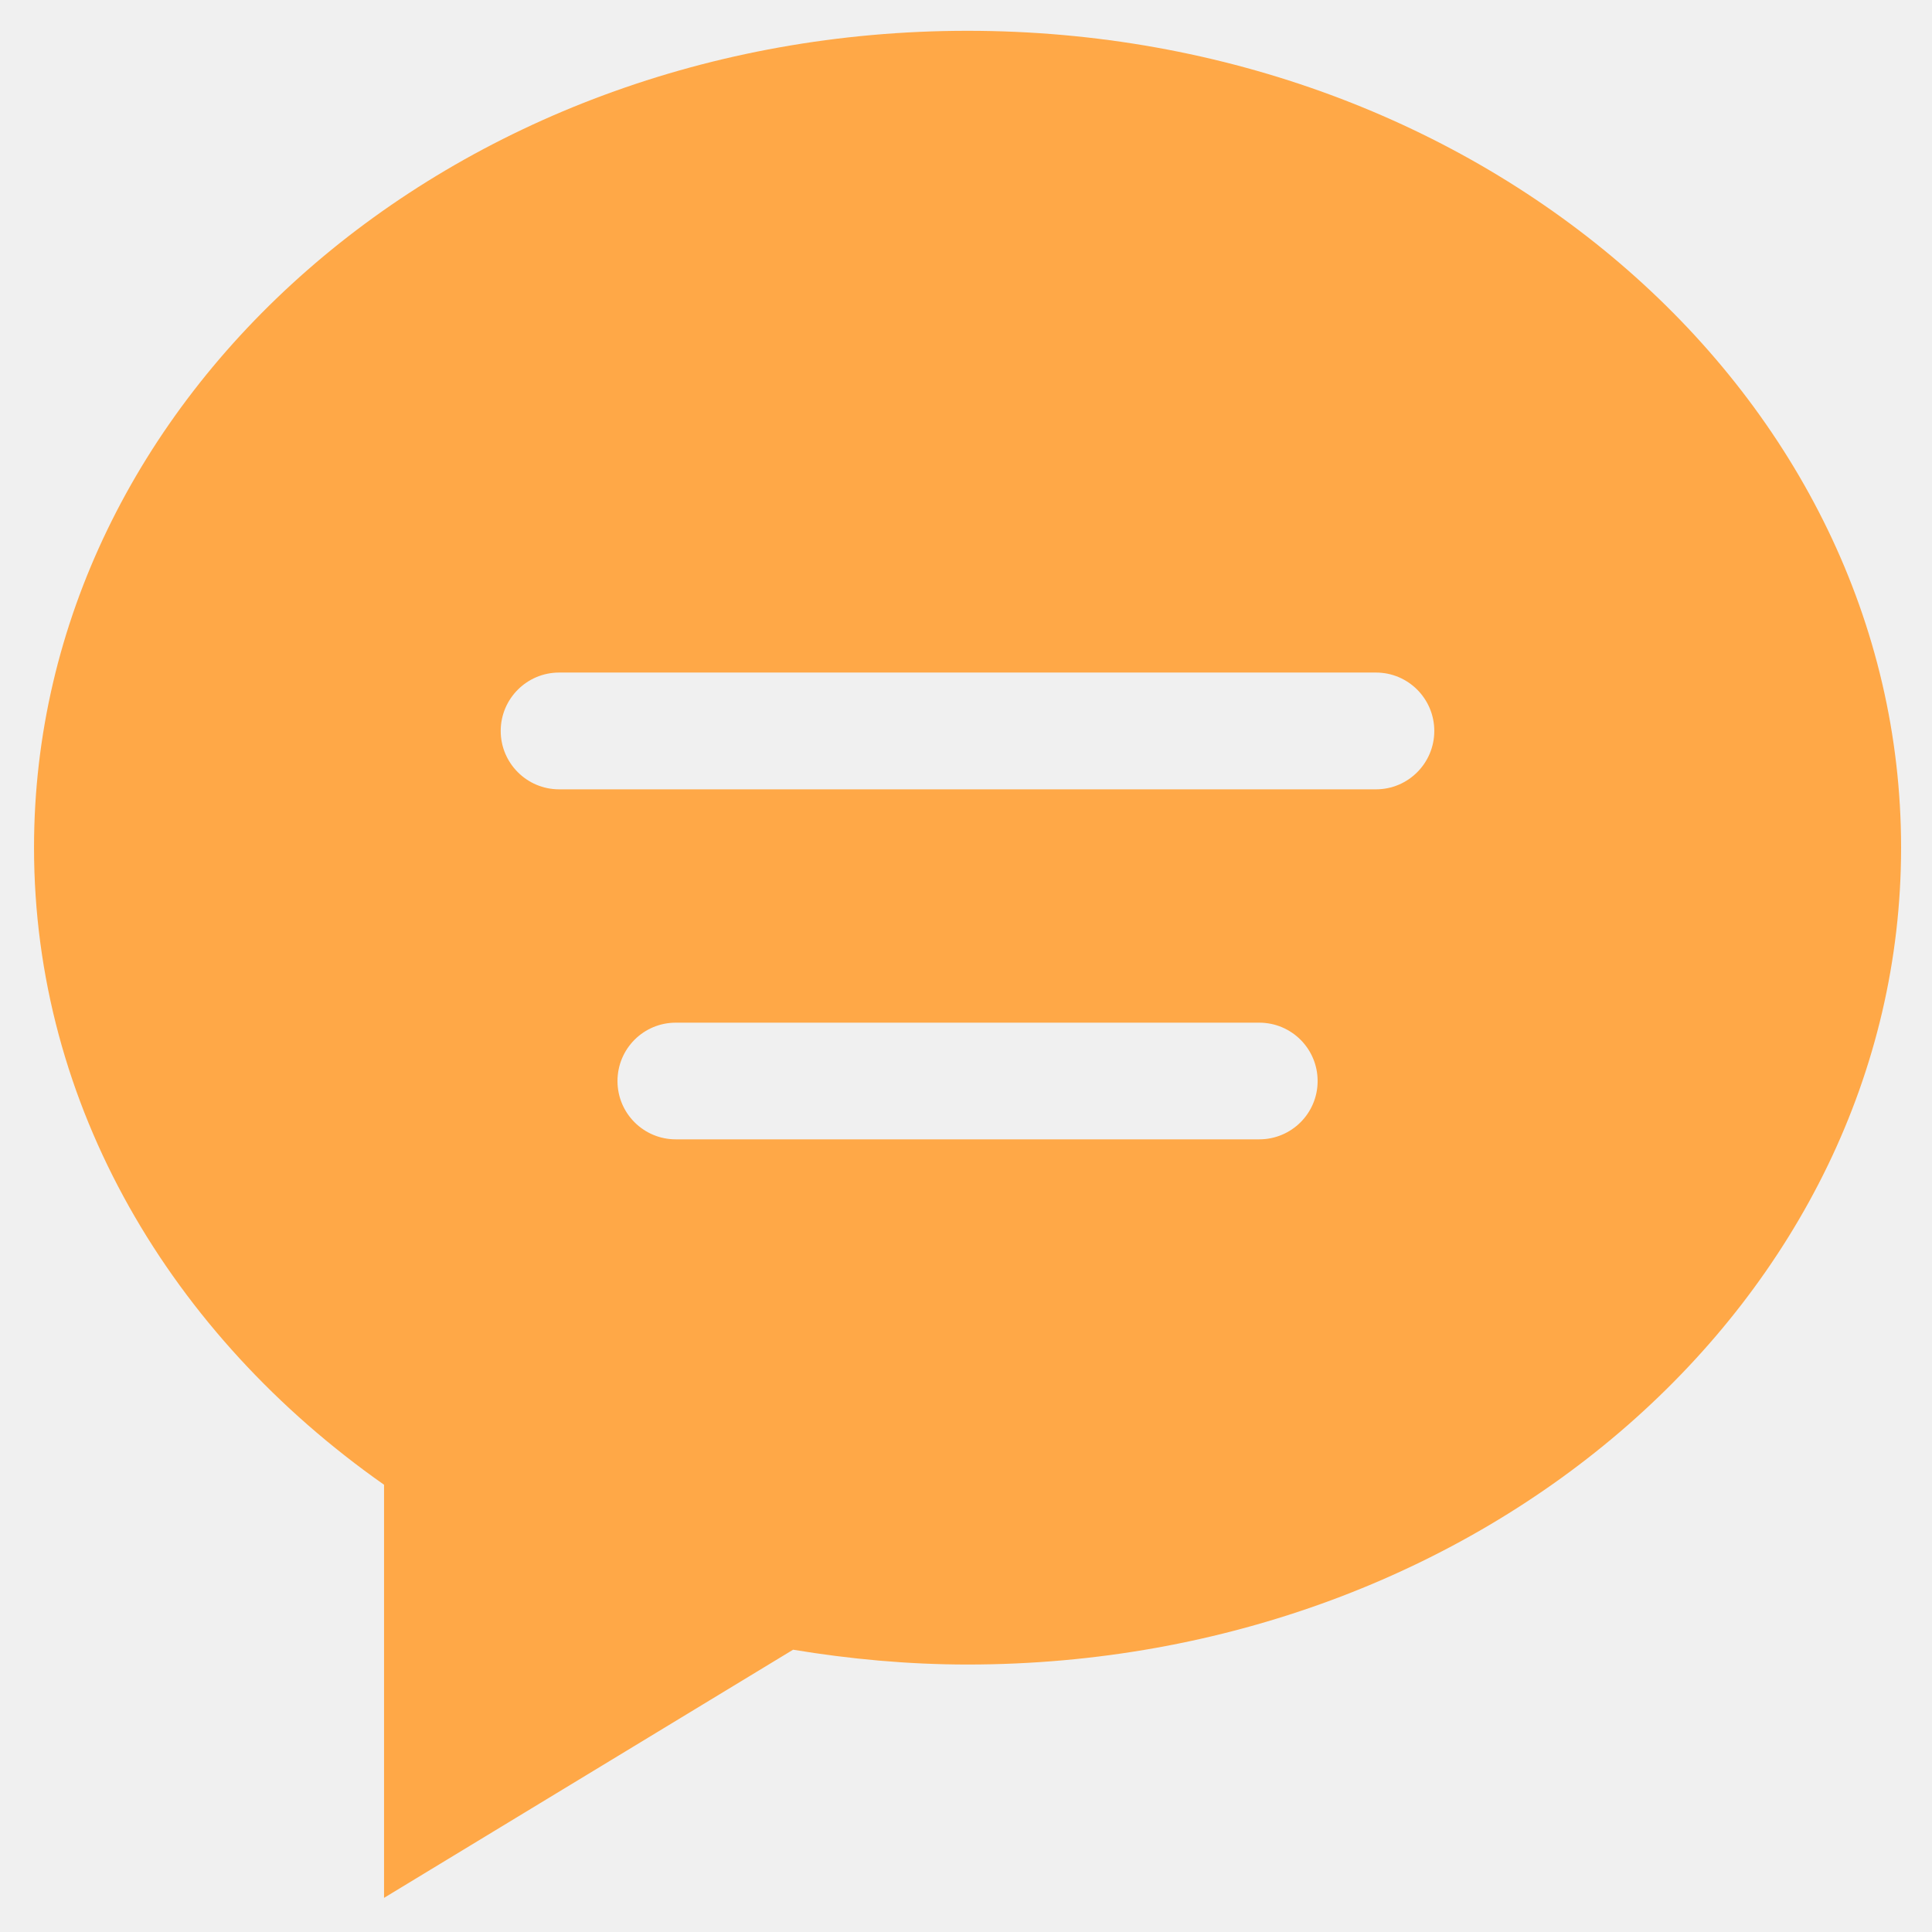
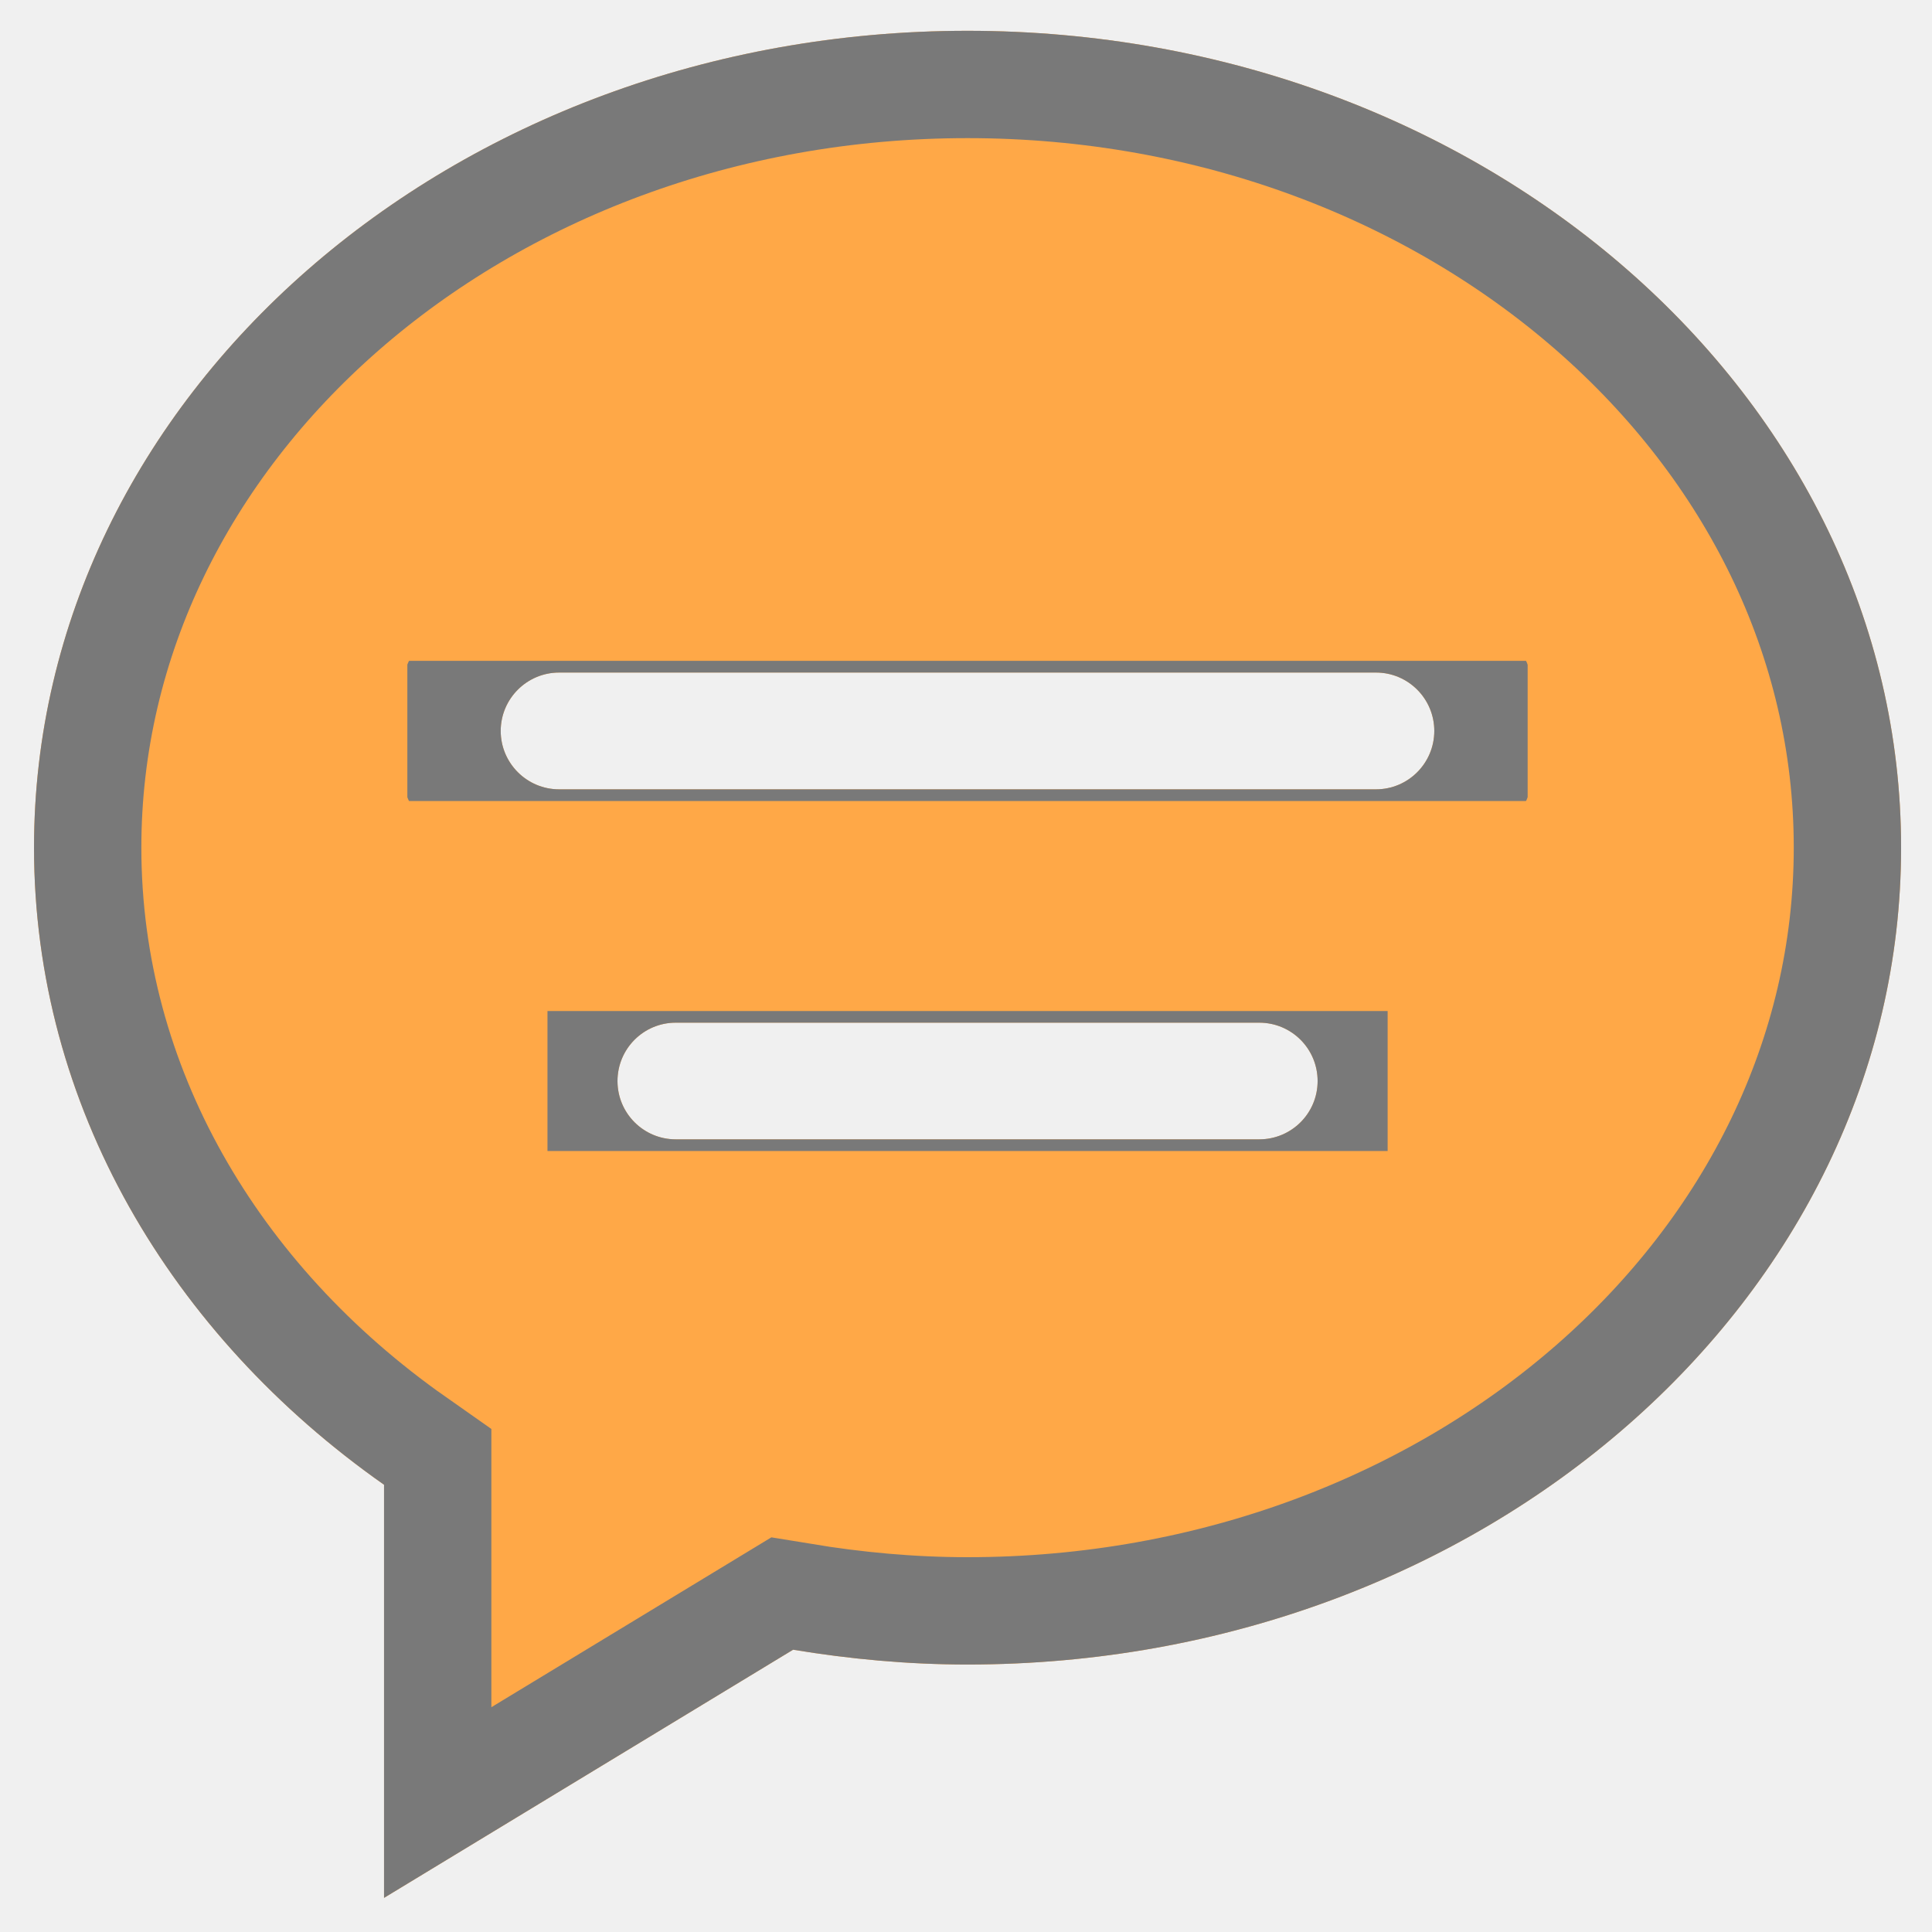
<svg xmlns="http://www.w3.org/2000/svg" version="1.1" width="18px" height="18px">
+   <defs>
+     <mask fill="white" id="clip589">
+       <path d="M 9.014 0.287  C 4.211 0.287  0.317 3.694  0.317 7.897  C 0.317 10.299  1.592 12.438  3.578 13.833  L 3.578 17.682  L 7.389 15.37  C 7.916 15.457  8.458 15.508  9.014 15.508  C 13.818 15.508  17.712 12.1  17.712 7.897  C 17.712 3.694  13.818 0.287  9.014 0.287  Z M 11.732 10.615  L 6.296 10.615  C 5.996 10.615  5.753 10.372  5.753 10.072  C 5.753 9.771  5.996 9.528  6.296 9.528  L 11.732 9.528  C 12.033 9.528  12.276 9.771  12.276 10.072  C 12.276 10.372  12.033 10.615  11.732 10.615  Z M 12.82 7.354  L 5.209 7.354  C 4.909 7.354  4.665 7.11  4.665 6.81  C 4.665 6.51  4.909 6.266  5.209 6.266  L 12.82 6.266  C 13.12 6.266  13.363 6.51  13.363 6.81  C 13.363 7.11  13.12 7.354  12.82 7.354  Z " fill-rule="evenodd" />
+     </mask>
+   </defs>
  <g transform="matrix(1 0 0 1 -54 -240 )">
    <path d="M 9.014 0.287  C 4.211 0.287  0.317 3.694  0.317 7.897  C 0.317 10.299  1.592 12.438  3.578 13.833  L 3.578 17.682  L 7.389 15.37  C 7.916 15.457  8.458 15.508  9.014 15.508  C 13.818 15.508  17.712 12.1  17.712 7.897  C 17.712 3.694  13.818 0.287  9.014 0.287  Z M 11.732 10.615  L 6.296 10.615  C 5.996 10.615  5.753 10.372  5.753 10.072  C 5.753 9.771  5.996 9.528  6.296 9.528  L 11.732 9.528  C 12.033 9.528  12.276 9.771  12.276 10.072  C 12.276 10.372  12.033 10.615  11.732 10.615  Z M 12.82 7.354  L 5.209 7.354  C 4.909 7.354  4.665 7.11  4.665 6.81  C 4.665 6.51  4.909 6.266  5.209 6.266  L 12.82 6.266  C 13.12 6.266  13.363 6.51  13.363 6.81  C 13.363 7.11  13.12 7.354  12.82 7.354  Z " fill-rule="nonzero" fill="#ffa847" stroke="none" transform="matrix(1 0 0 1 54 240 )" />
+     <path d="M 9.014 0.287  C 4.211 0.287  0.317 3.694  0.317 7.897  C 0.317 10.299  1.592 12.438  3.578 13.833  L 3.578 17.682  L 7.389 15.37  C 7.916 15.457  8.458 15.508  9.014 15.508  C 13.818 15.508  17.712 12.1  17.712 7.897  C 17.712 3.694  13.818 0.287  9.014 0.287  Z " stroke-width="2" stroke="#797979" fill="none" transform="matrix(1 0 0 1 54 240 )" mask="url(#clip589)" />
+     <path d="M 11.732 10.615  L 6.296 10.615  C 5.996 10.615  5.753 10.372  5.753 10.072  C 5.753 9.771  5.996 9.528  6.296 9.528  L 11.732 9.528  C 12.033 9.528  12.276 9.771  12.276 10.072  C 12.276 10.372  12.033 10.615  11.732 10.615  Z " stroke-width="2" stroke="#797979" fill="none" transform="matrix(1 0 0 1 54 240 )" mask="url(#clip589)" />
+     <path d="M 12.82 7.354  L 5.209 7.354  C 4.909 7.354  4.665 7.11  4.665 6.81  C 4.665 6.51  4.909 6.266  5.209 6.266  L 12.82 6.266  C 13.12 6.266  13.363 6.51  13.363 6.81  C 13.363 7.11  13.12 7.354  12.82 7.354  Z " stroke-width="2" stroke="#797979" fill="none" transform="matrix(1 0 0 1 54 240 )" mask="url(#clip589)" />
  </g>
</svg>
